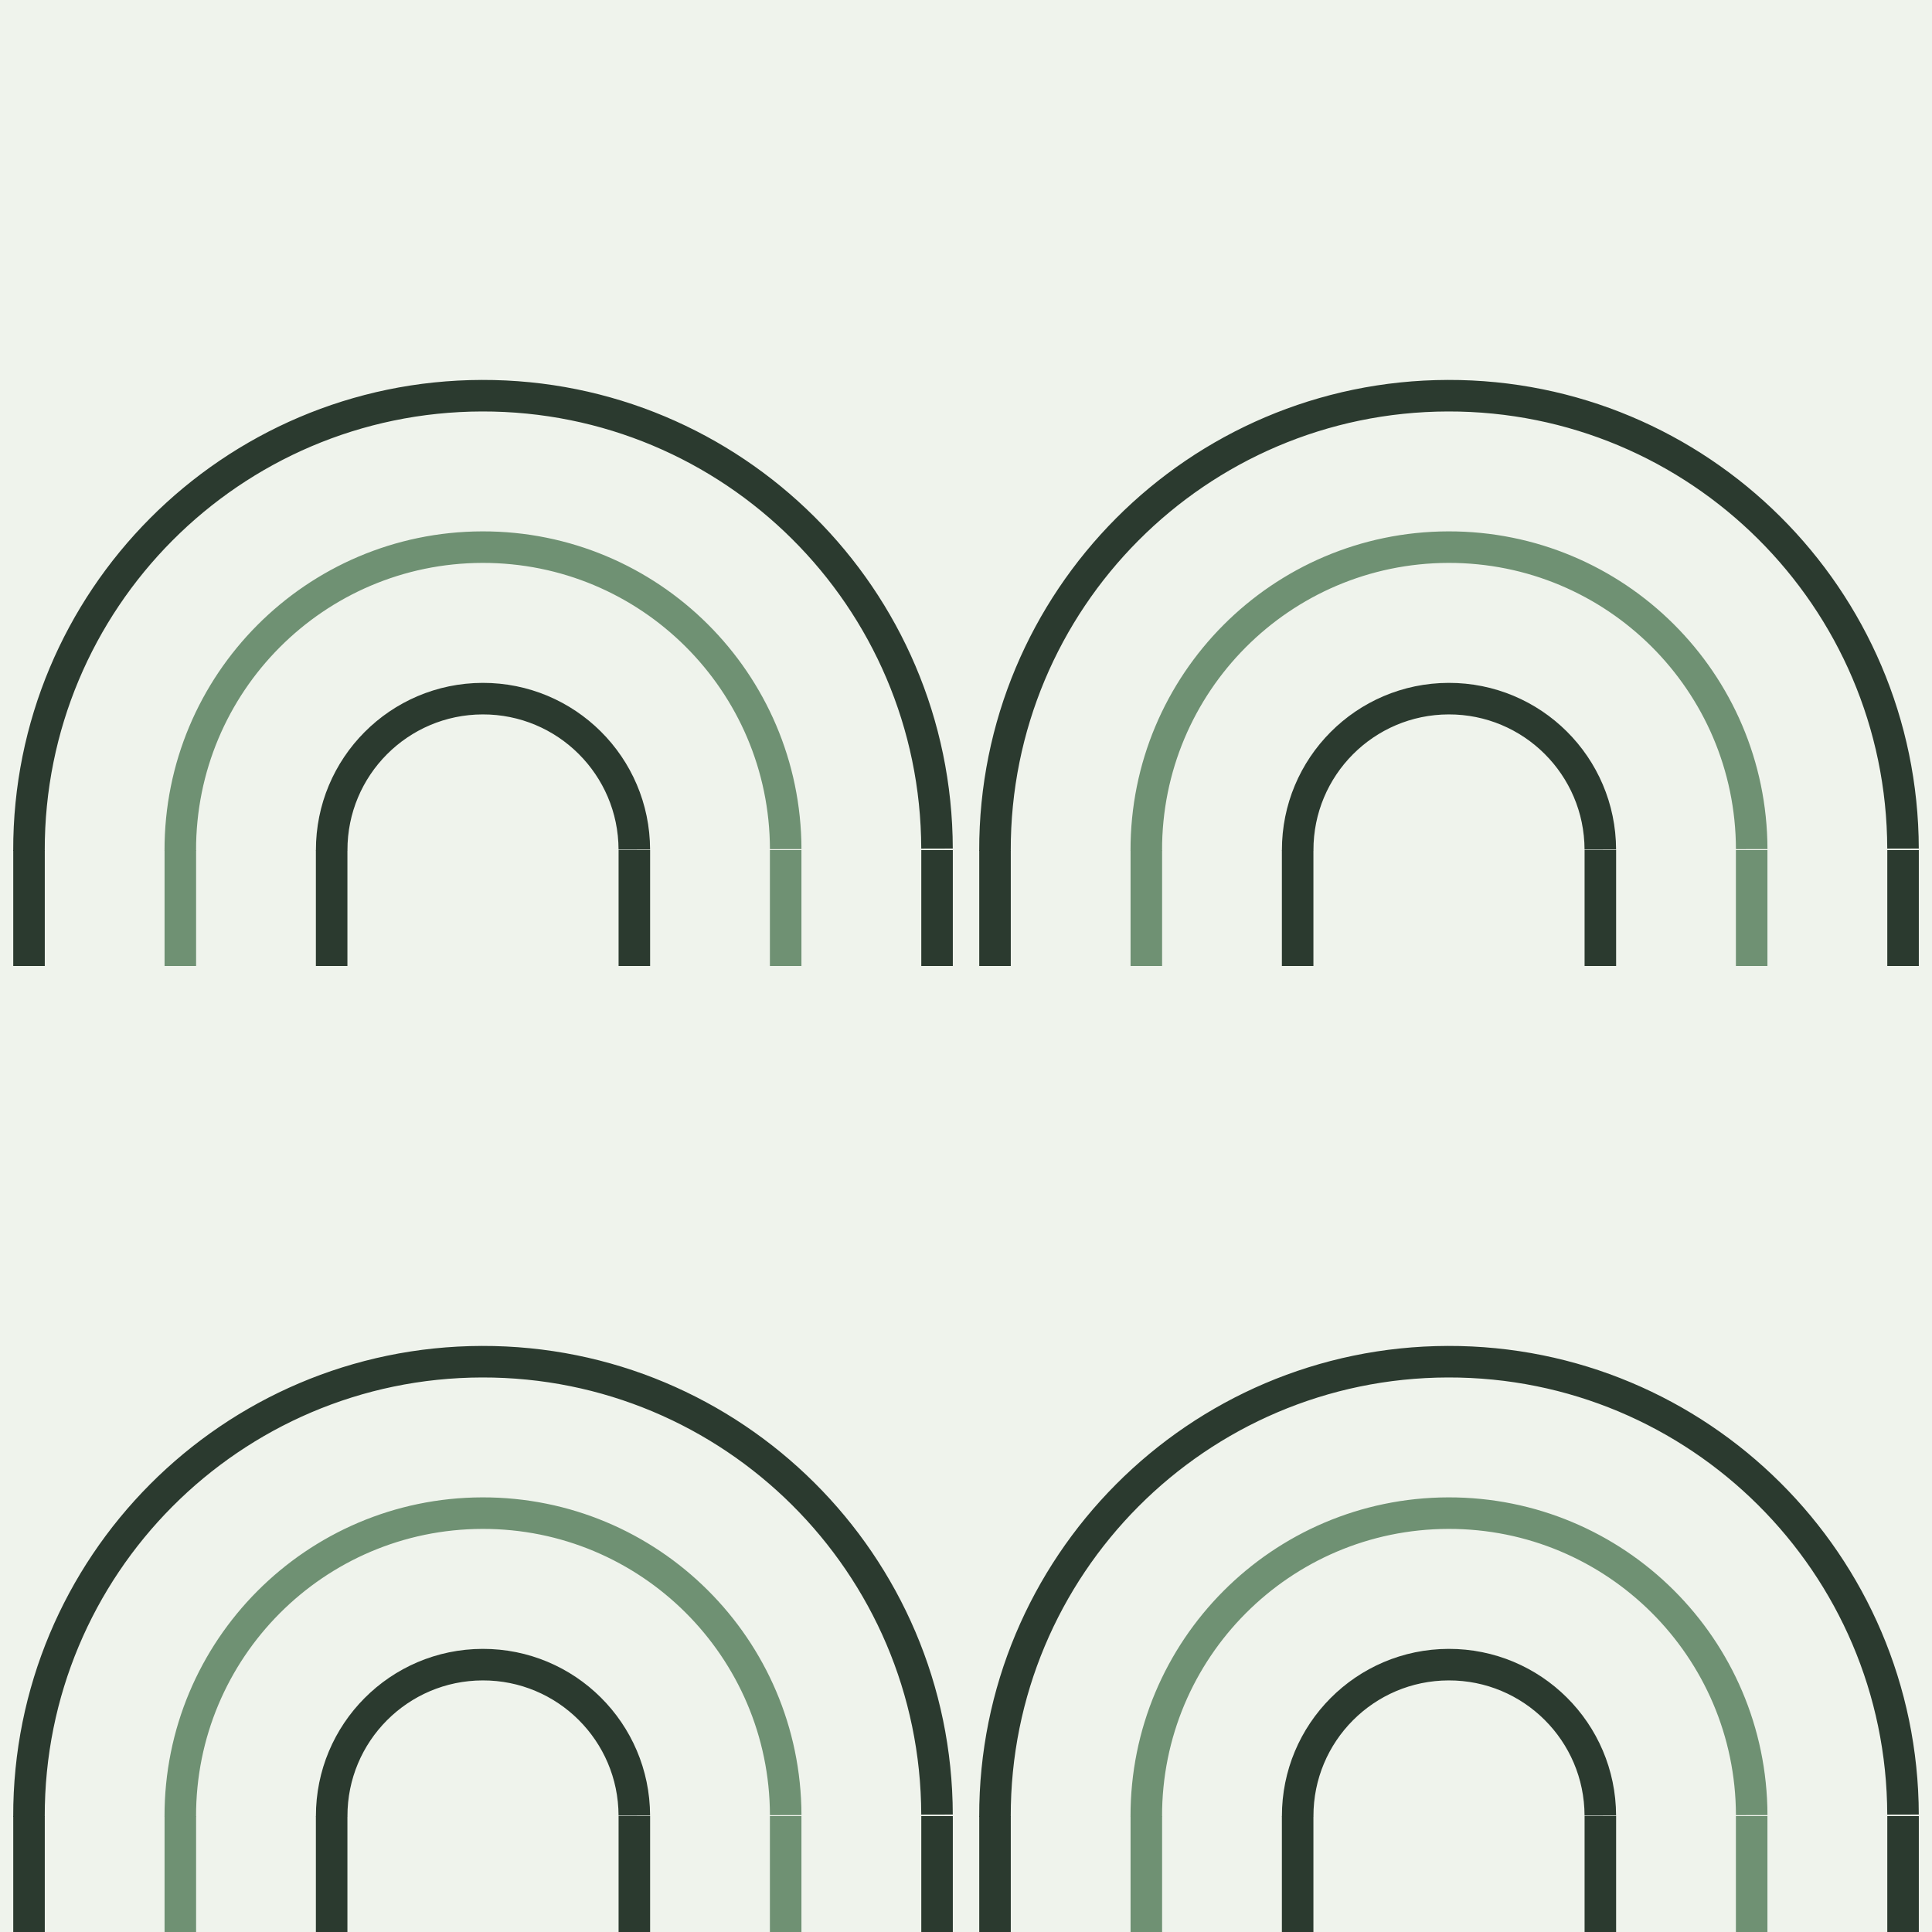
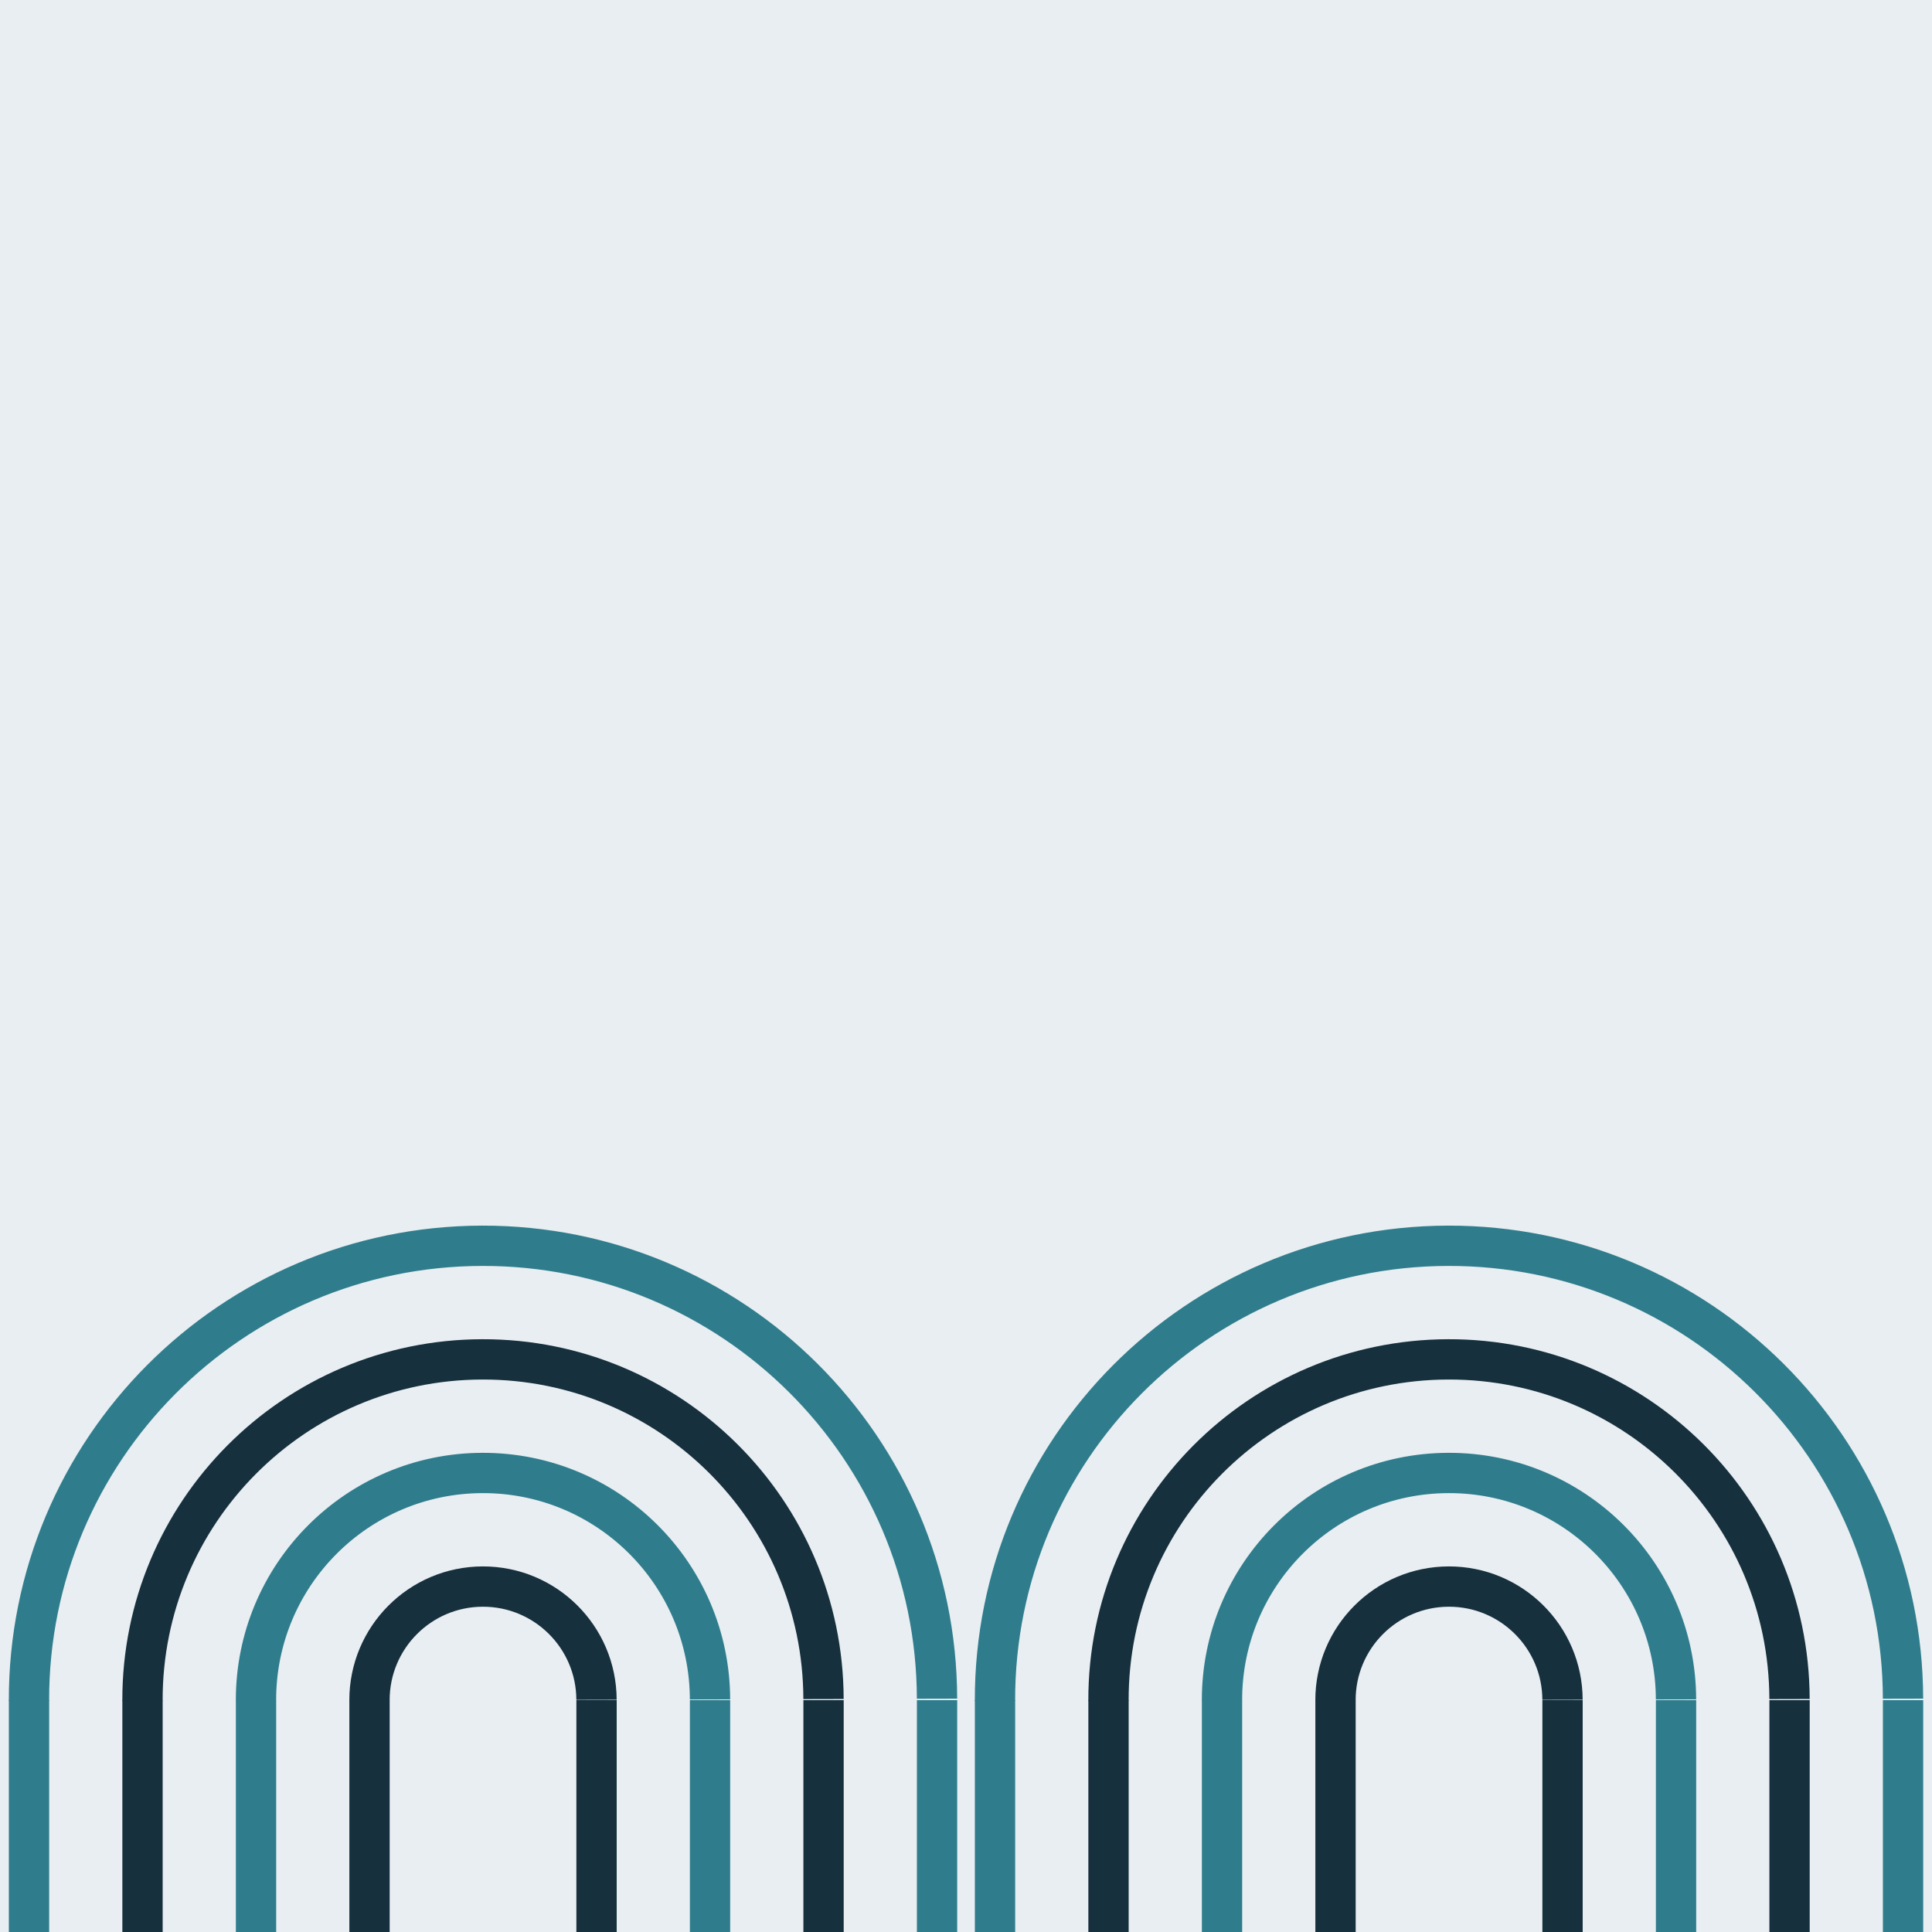
- <svg xmlns="http://www.w3.org/2000/svg" viewBox="0 0 280 280" width="280" height="280" shape-rendering="geometricPrecision">
-   <rect width="280" height="280" fill="#eff3ec" />
-   <path d="M48.07,123.235A21.93,21.93 0 0 1 91.93,123.13" fill="none" stroke="#2b3a2f" stroke-width="4.57" stroke-linecap="butt" stroke-linejoin="round" />
-   <rect x="45.78" y="123.2" width="4.57" height="16.8" fill="#2b3a2f" />
-   <rect x="89.65" y="123.2" width="4.57" height="16.8" fill="#2b3a2f" />
-   <path d="M26.13,123.27A43.87,43.87 0 0 1 113.87,123.06" fill="none" stroke="#6f9173" stroke-width="4.57" stroke-linecap="butt" stroke-linejoin="round" />
-   <rect x="23.85" y="123.2" width="4.57" height="16.8" fill="#6f9173" />
-   <rect x="111.58" y="123.2" width="4.57" height="16.8" fill="#6f9173" />
-   <path d="M4.2,123.305A65.8,65.8 0 0 1 135.8,122.99" fill="none" stroke="#2b3a2f" stroke-width="4.57" stroke-linecap="butt" stroke-linejoin="round" />
-   <rect x="1.92" y="123.2" width="4.57" height="16.8" fill="#2b3a2f" />
-   <rect x="133.52" y="123.2" width="4.57" height="16.8" fill="#2b3a2f" />
-   <path d="M188.07,123.235A21.93,21.93 0 0 1 231.93,123.13" fill="none" stroke="#2b3a2f" stroke-width="4.57" stroke-linecap="butt" stroke-linejoin="round" />
-   <rect x="185.78" y="123.2" width="4.57" height="16.8" fill="#2b3a2f" />
-   <rect x="229.65" y="123.2" width="4.57" height="16.8" fill="#2b3a2f" />
-   <path d="M166.13,123.27A43.87,43.87 0 0 1 253.87,123.06" fill="none" stroke="#6f9173" stroke-width="4.57" stroke-linecap="butt" stroke-linejoin="round" />
-   <rect x="163.85" y="123.2" width="4.57" height="16.8" fill="#6f9173" />
-   <rect x="251.58" y="123.2" width="4.57" height="16.8" fill="#6f9173" />
-   <path d="M144.2,123.305A65.8,65.8 0 0 1 275.8,122.99" fill="none" stroke="#2b3a2f" stroke-width="4.57" stroke-linecap="butt" stroke-linejoin="round" />
-   <rect x="141.92" y="123.2" width="4.57" height="16.8" fill="#2b3a2f" />
-   <rect x="273.52" y="123.2" width="4.57" height="16.8" fill="#2b3a2f" />
-   <path d="M48.07,263.235A21.93,21.93 0 0 1 91.93,263.13" fill="none" stroke="#2b3a2f" stroke-width="4.57" stroke-linecap="butt" stroke-linejoin="round" />
-   <path d="M48.07,-16.765A21.93,21.93 0 0 1 91.93,-16.87" fill="none" stroke="#2b3a2f" stroke-width="4.57" stroke-linecap="butt" stroke-linejoin="round" />
-   <rect x="45.78" y="263.2" width="4.57" height="16.8" fill="#2b3a2f" />
-   <rect x="89.65" y="263.2" width="4.57" height="16.8" fill="#2b3a2f" />
-   <path d="M26.13,263.27A43.87,43.87 0 0 1 113.87,263.06" fill="none" stroke="#6f9173" stroke-width="4.57" stroke-linecap="butt" stroke-linejoin="round" />
-   <path d="M26.13,-16.73A43.87,43.87 0 0 1 113.87,-16.94" fill="none" stroke="#6f9173" stroke-width="4.57" stroke-linecap="butt" stroke-linejoin="round" />
-   <rect x="23.85" y="263.2" width="4.57" height="16.8" fill="#6f9173" />
-   <rect x="111.58" y="263.2" width="4.57" height="16.8" fill="#6f9173" />
-   <path d="M4.2,263.305A65.8,65.8 0 0 1 135.8,262.99" fill="none" stroke="#2b3a2f" stroke-width="4.57" stroke-linecap="butt" stroke-linejoin="round" />
-   <path d="M4.2,-16.695A65.8,65.8 0 0 1 135.8,-17.01" fill="none" stroke="#2b3a2f" stroke-width="4.57" stroke-linecap="butt" stroke-linejoin="round" />
-   <rect x="1.92" y="263.2" width="4.57" height="16.8" fill="#2b3a2f" />
-   <rect x="133.52" y="263.2" width="4.57" height="16.8" fill="#2b3a2f" />
-   <path d="M188.07,263.235A21.93,21.93 0 0 1 231.93,263.13" fill="none" stroke="#2b3a2f" stroke-width="4.57" stroke-linecap="butt" stroke-linejoin="round" />
-   <path d="M188.07,-16.765A21.93,21.93 0 0 1 231.93,-16.87" fill="none" stroke="#2b3a2f" stroke-width="4.57" stroke-linecap="butt" stroke-linejoin="round" />
-   <rect x="185.78" y="263.2" width="4.57" height="16.8" fill="#2b3a2f" />
-   <rect x="229.65" y="263.2" width="4.57" height="16.8" fill="#2b3a2f" />
-   <path d="M166.13,263.27A43.87,43.87 0 0 1 253.87,263.06" fill="none" stroke="#6f9173" stroke-width="4.57" stroke-linecap="butt" stroke-linejoin="round" />
-   <path d="M166.13,-16.73A43.87,43.87 0 0 1 253.87,-16.94" fill="none" stroke="#6f9173" stroke-width="4.57" stroke-linecap="butt" stroke-linejoin="round" />
-   <rect x="163.85" y="263.2" width="4.57" height="16.8" fill="#6f9173" />
-   <rect x="251.58" y="263.2" width="4.57" height="16.8" fill="#6f9173" />
-   <path d="M144.2,263.305A65.8,65.8 0 0 1 275.8,262.99" fill="none" stroke="#2b3a2f" stroke-width="4.57" stroke-linecap="butt" stroke-linejoin="round" />
-   <path d="M144.2,-16.695A65.8,65.8 0 0 1 275.8,-17.01" fill="none" stroke="#2b3a2f" stroke-width="4.57" stroke-linecap="butt" stroke-linejoin="round" />
-   <rect x="141.92" y="263.2" width="4.57" height="16.8" fill="#2b3a2f" />
-   <rect x="273.52" y="263.2" width="4.57" height="16.8" fill="#2b3a2f" />
+ <svg xmlns="http://www.w3.org/2000/svg" viewBox="0 0 360 360" width="360" height="360" shape-rendering="geometricPrecision">
+   <rect width="360" height="360" fill="#e9eef2" />
+   <path d="M68.85,316.834A21.15,21.15 0 0 1 111.15,316.733" fill="none" stroke="#16303d" stroke-width="7.51" stroke-linecap="butt" stroke-linejoin="round" />
+   <rect x="65.1" y="316.8" width="7.51" height="43.2" fill="#16303d" />
+   <rect x="107.4" y="316.8" width="7.51" height="43.2" fill="#16303d" />
+   <path d="M47.7,316.867A42.3,42.3 0 0 1 132.3,316.665" fill="none" stroke="#2f7d8c" stroke-width="7.51" stroke-linecap="butt" stroke-linejoin="round" />
+   <path d="M47.7,-43.133A42.3,42.3 0 0 1 132.3,-43.335" fill="none" stroke="#2f7d8c" stroke-width="7.51" stroke-linecap="butt" stroke-linejoin="round" />
+   <rect x="43.95" y="316.8" width="7.51" height="43.2" fill="#2f7d8c" />
+   <rect x="128.55" y="316.8" width="7.51" height="43.2" fill="#2f7d8c" />
+   <path d="M26.55,316.901A63.45,63.45 0 0 1 153.45,316.598" fill="none" stroke="#16303d" stroke-width="7.51" stroke-linecap="butt" stroke-linejoin="round" />
+   <path d="M26.55,-43.099A63.45,63.45 0 0 1 153.45,-43.402" fill="none" stroke="#16303d" stroke-width="7.51" stroke-linecap="butt" stroke-linejoin="round" />
+   <rect x="22.8" y="316.8" width="7.51" height="43.2" fill="#16303d" />
+   <rect x="149.7" y="316.8" width="7.51" height="43.2" fill="#16303d" />
+   <path d="M5.4,316.935A84.6,84.6 0 0 1 174.6,316.531" fill="none" stroke="#2f7d8c" stroke-width="7.51" stroke-linecap="butt" stroke-linejoin="round" />
+   <path d="M5.4,-43.065A84.6,84.6 0 0 1 174.6,-43.469" fill="none" stroke="#2f7d8c" stroke-width="7.51" stroke-linecap="butt" stroke-linejoin="round" />
+   <rect x="1.65" y="316.8" width="7.51" height="43.2" fill="#2f7d8c" />
+   <rect x="170.85" y="316.8" width="7.51" height="43.2" fill="#2f7d8c" />
+   <path d="M248.85,316.834A21.15,21.15 0 0 1 291.15,316.733" fill="none" stroke="#16303d" stroke-width="7.51" stroke-linecap="butt" stroke-linejoin="round" />
+   <rect x="245.1" y="316.8" width="7.51" height="43.2" fill="#16303d" />
+   <rect x="287.4" y="316.8" width="7.51" height="43.2" fill="#16303d" />
+   <path d="M227.7,316.867A42.3,42.3 0 0 1 312.3,316.665" fill="none" stroke="#2f7d8c" stroke-width="7.51" stroke-linecap="butt" stroke-linejoin="round" />
+   <path d="M227.7,-43.133A42.3,42.3 0 0 1 312.3,-43.335" fill="none" stroke="#2f7d8c" stroke-width="7.51" stroke-linecap="butt" stroke-linejoin="round" />
+   <rect x="223.95" y="316.8" width="7.51" height="43.2" fill="#2f7d8c" />
+   <rect x="308.55" y="316.8" width="7.51" height="43.2" fill="#2f7d8c" />
+   <path d="M206.55,316.901A63.45,63.45 0 0 1 333.45,316.598" fill="none" stroke="#16303d" stroke-width="7.51" stroke-linecap="butt" stroke-linejoin="round" />
+   <path d="M206.55,-43.099A63.45,63.45 0 0 1 333.45,-43.402" fill="none" stroke="#16303d" stroke-width="7.51" stroke-linecap="butt" stroke-linejoin="round" />
+   <rect x="202.8" y="316.8" width="7.51" height="43.2" fill="#16303d" />
+   <rect x="329.7" y="316.8" width="7.51" height="43.2" fill="#16303d" />
+   <path d="M185.4,316.935A84.6,84.6 0 0 1 354.6,316.531" fill="none" stroke="#2f7d8c" stroke-width="7.51" stroke-linecap="butt" stroke-linejoin="round" />
+   <path d="M185.4,-43.065A84.6,84.6 0 0 1 354.6,-43.469" fill="none" stroke="#2f7d8c" stroke-width="7.51" stroke-linecap="butt" stroke-linejoin="round" />
+   <rect x="181.65" y="316.8" width="7.51" height="43.2" fill="#2f7d8c" />
+   <rect x="350.85" y="316.8" width="7.51" height="43.2" fill="#2f7d8c" />
</svg>
